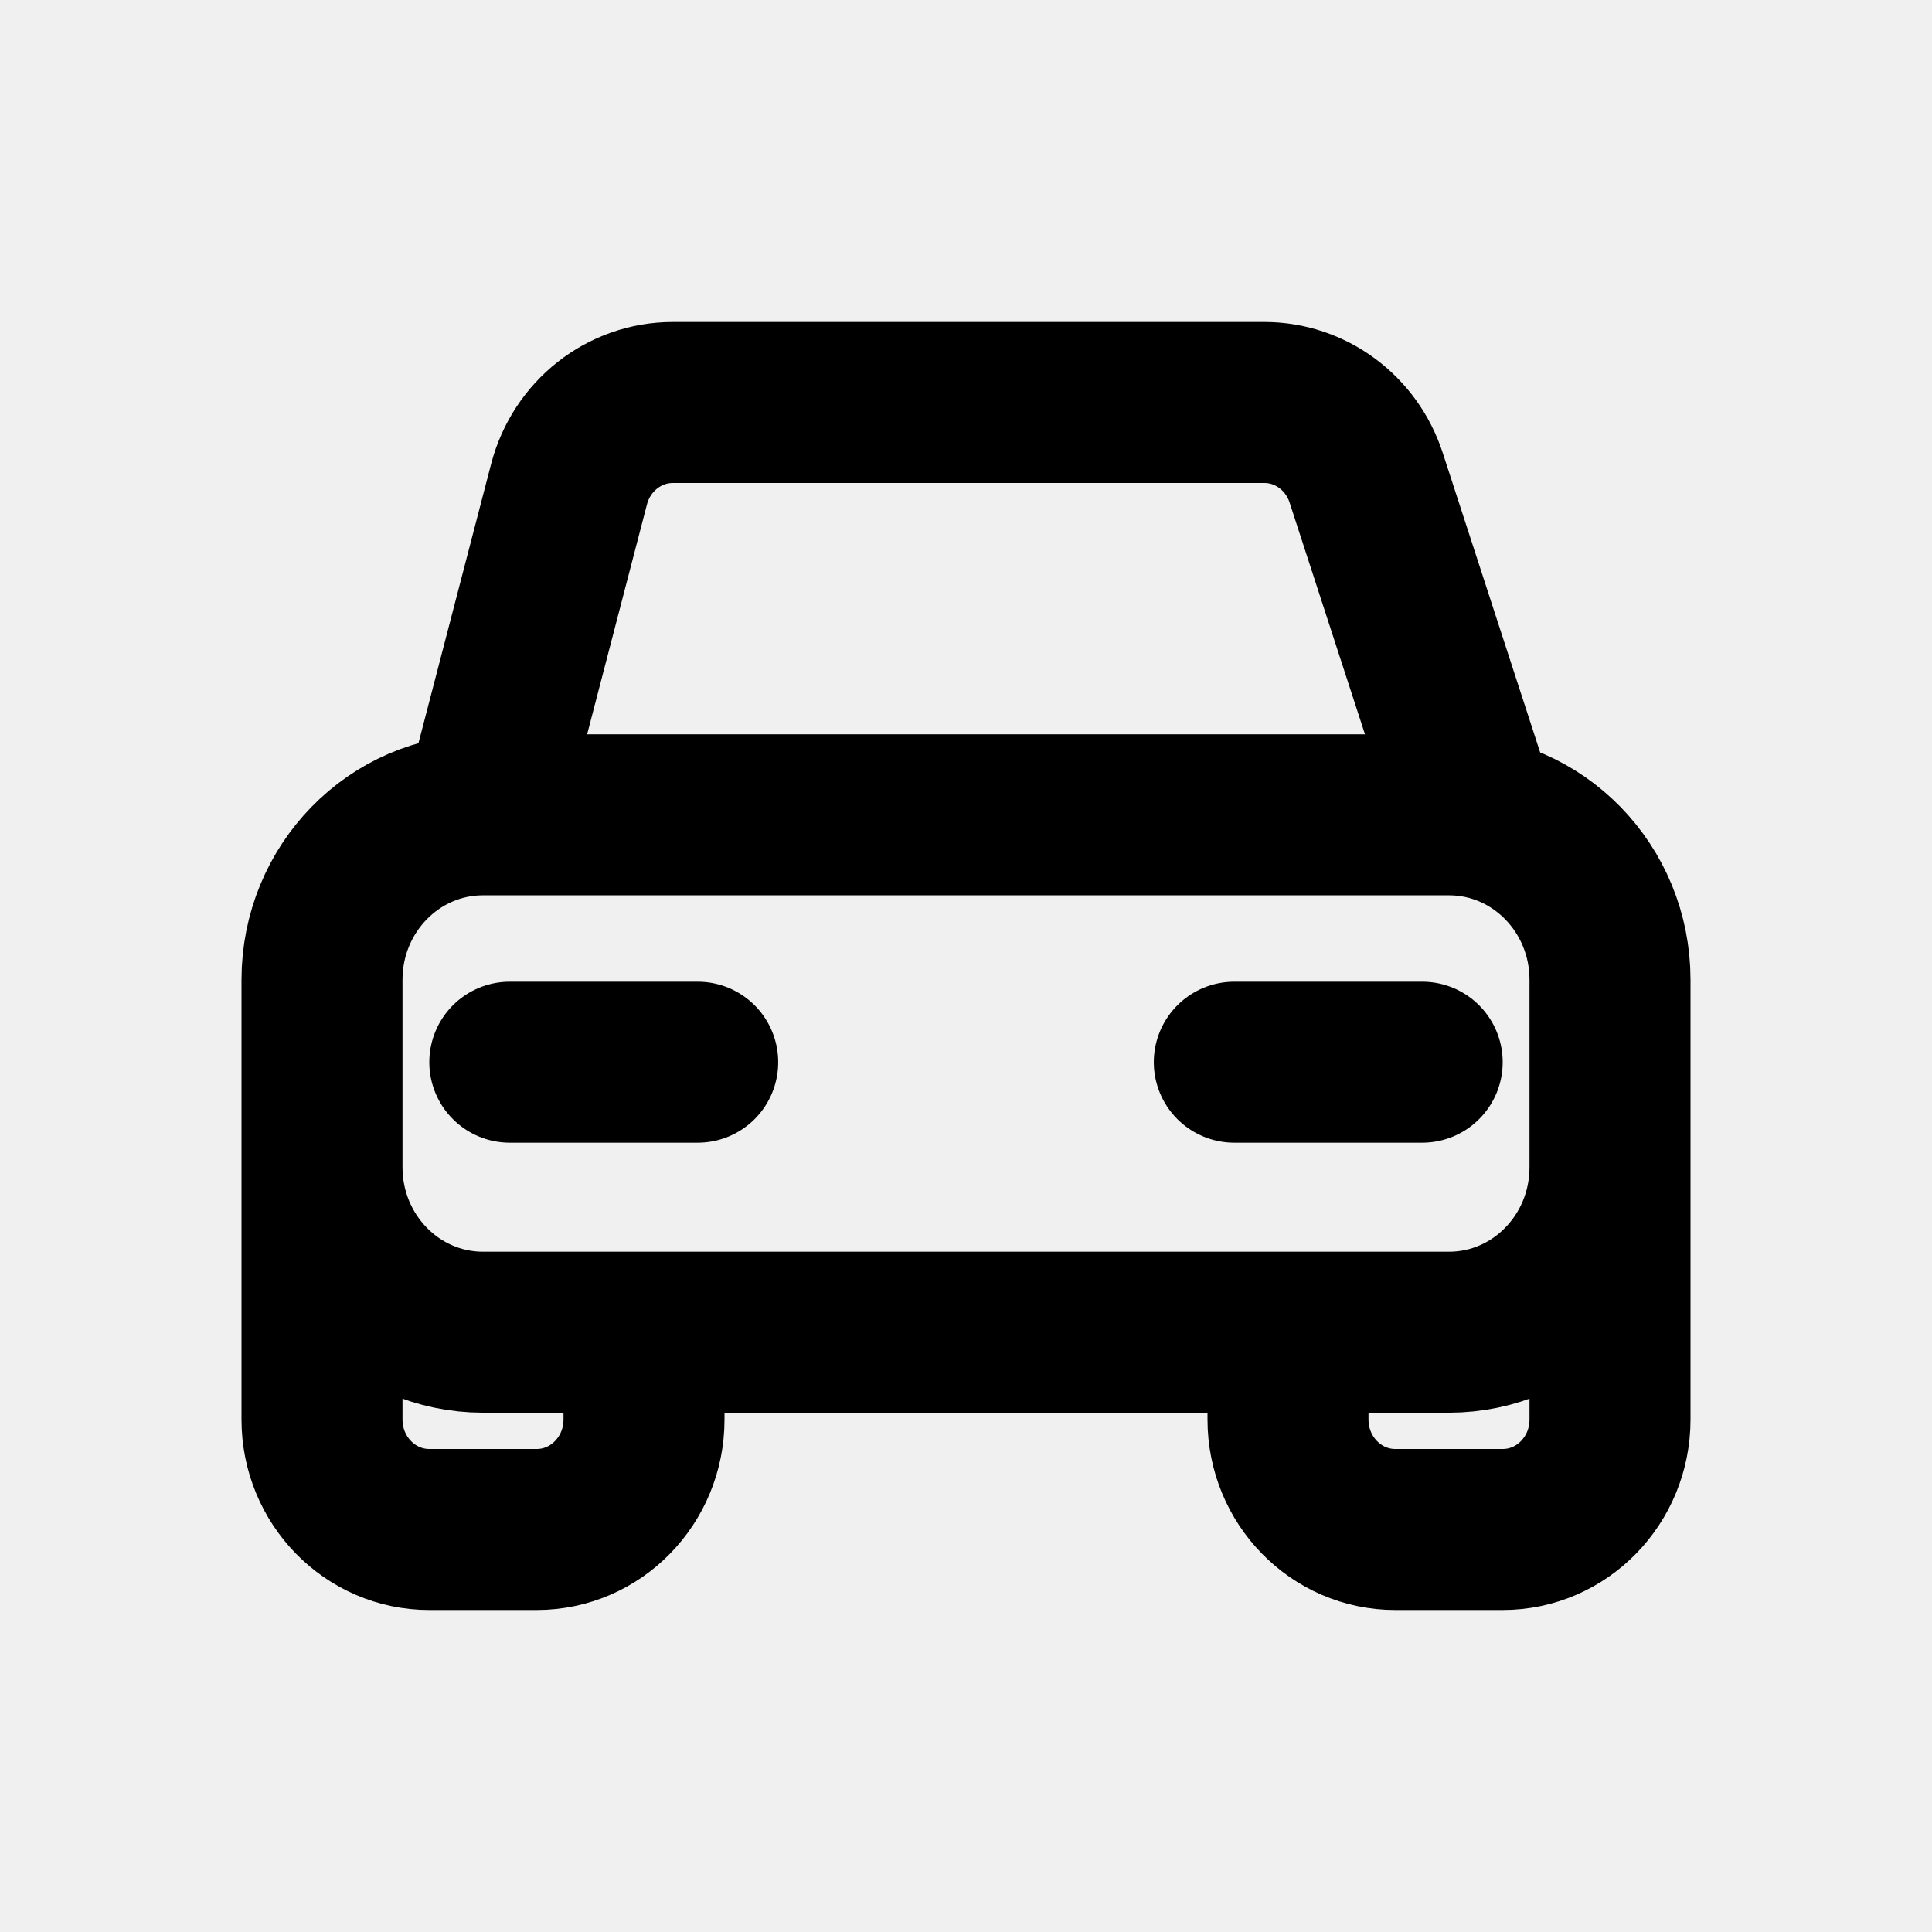
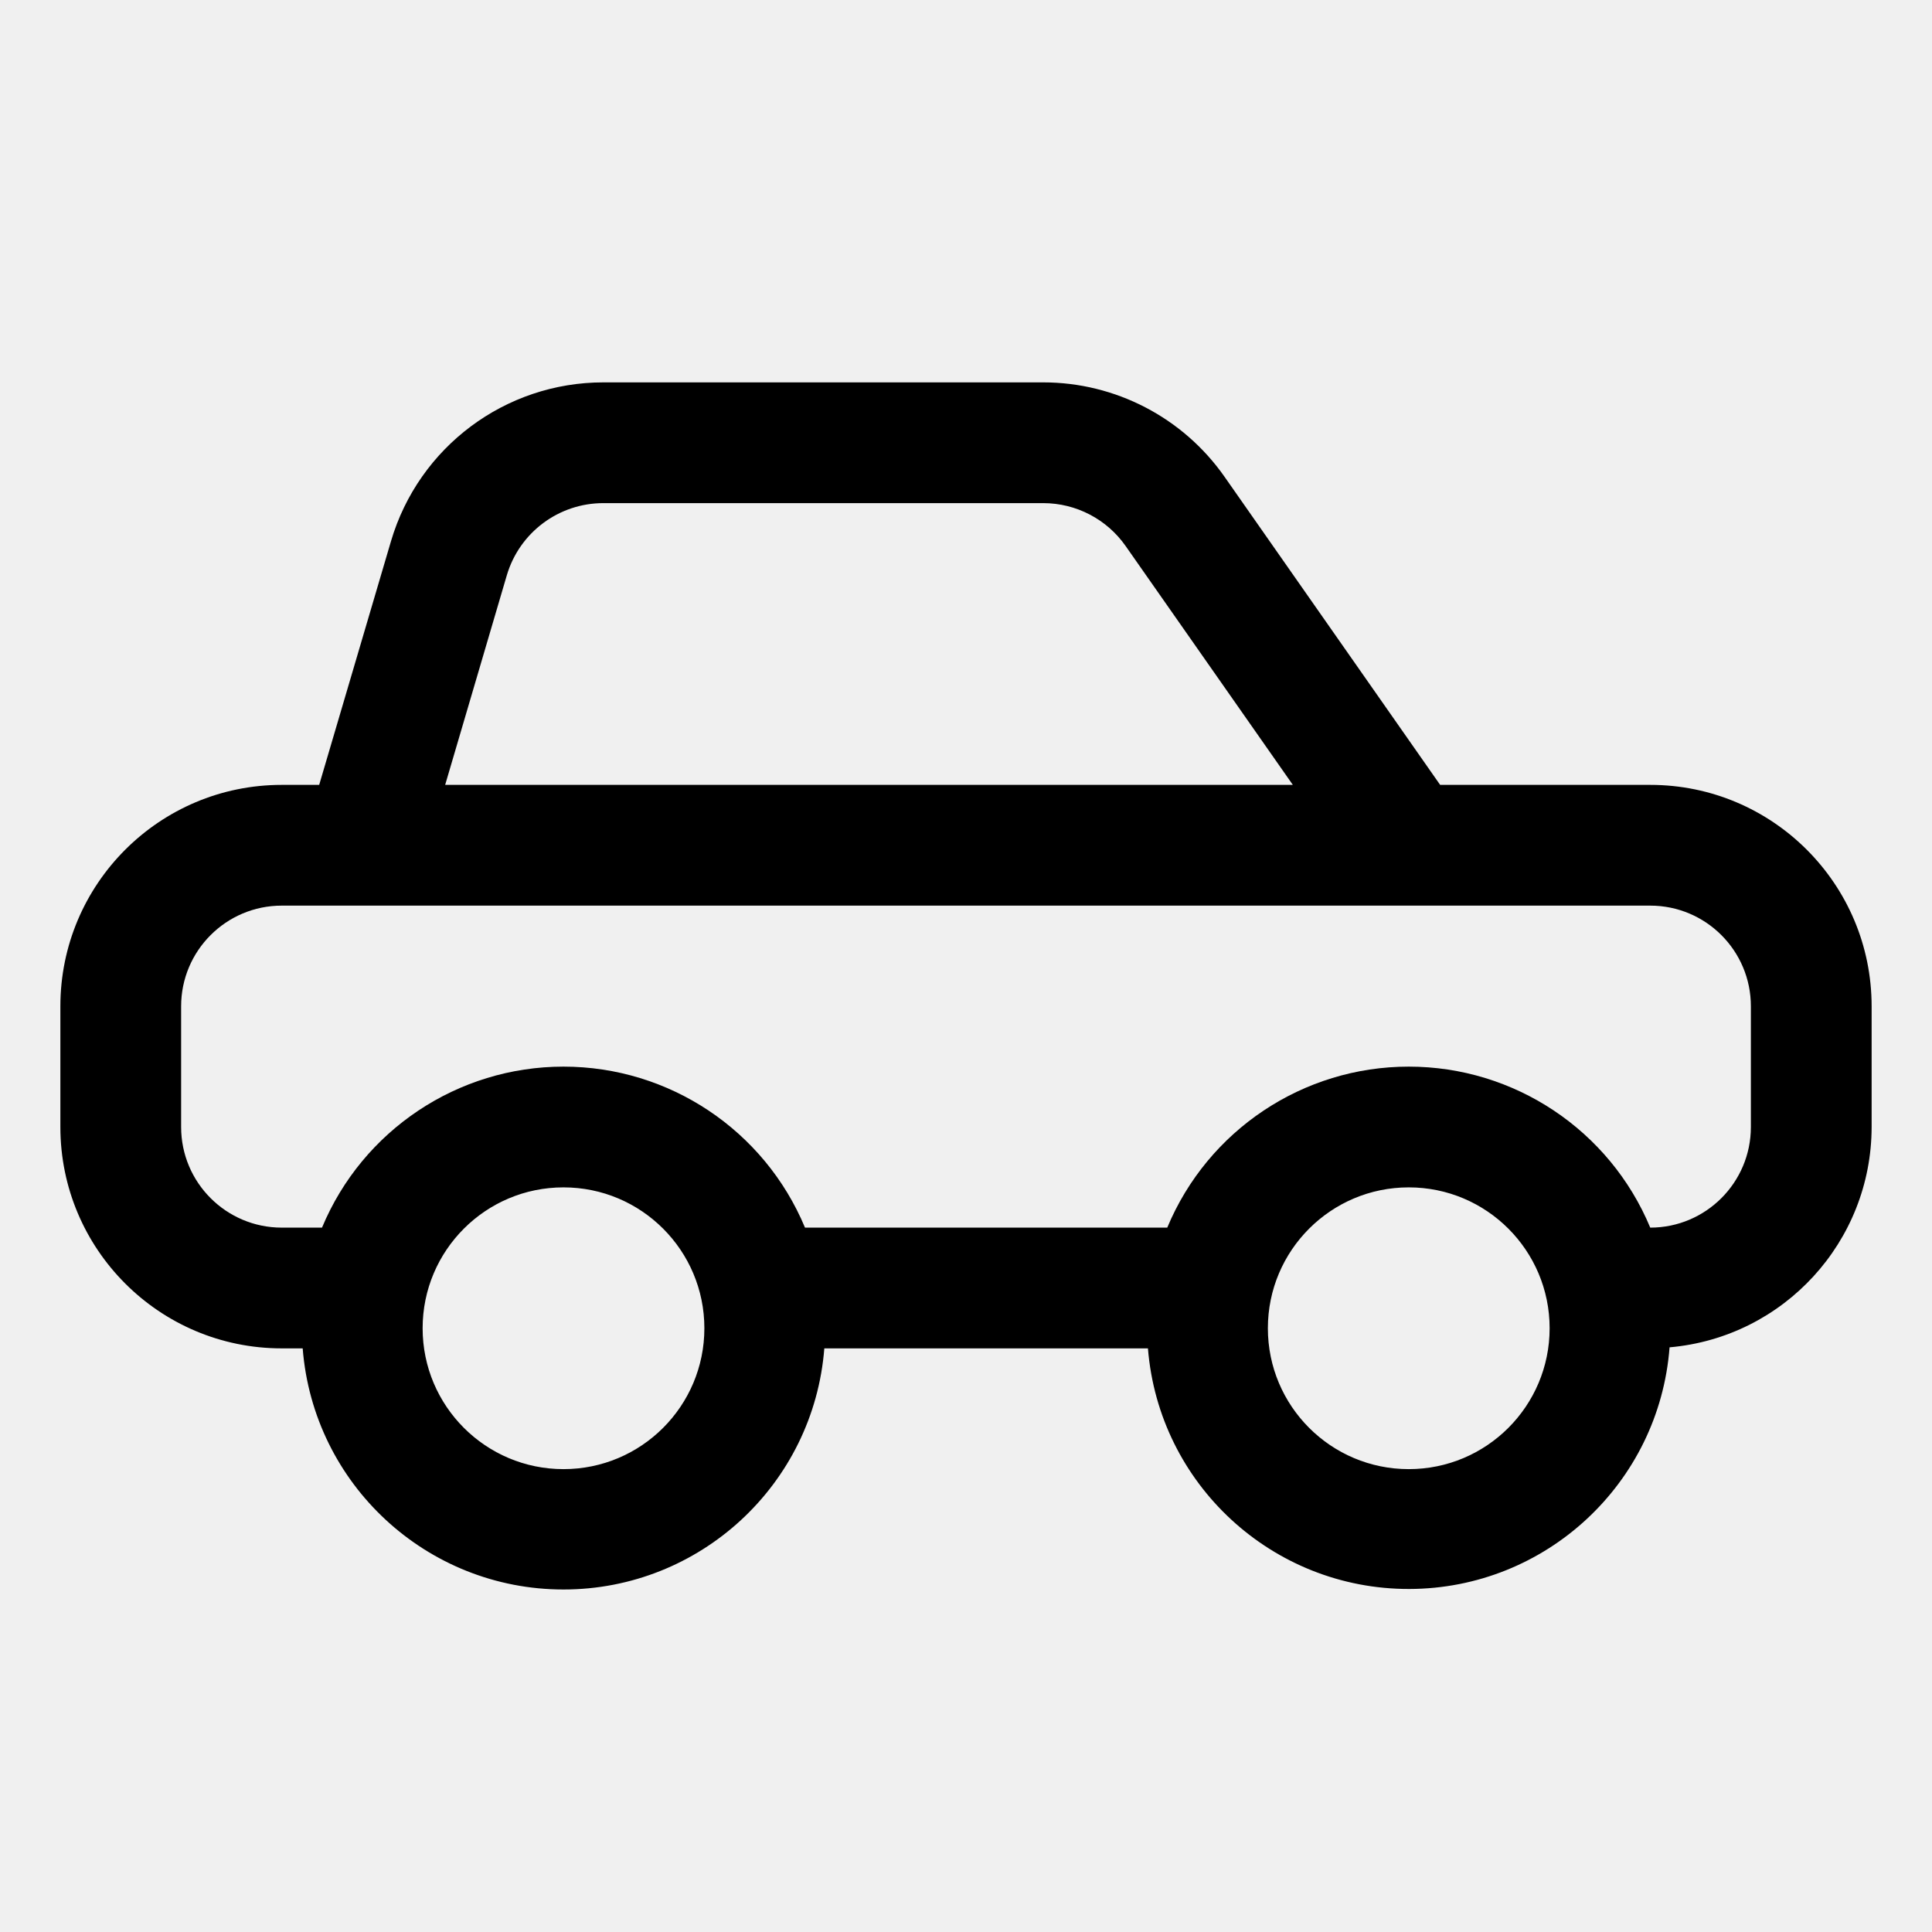
- <svg xmlns="http://www.w3.org/2000/svg" width="24" height="24" viewBox="0 0 24 24" fill="none">
-   <g clip-path="url(#clip0_6_62)">
-     <path d="M4 14.5V12.171C4 11.039 4.895 10.122 6 10.122M4 14.5C4 15.632 4.895 16.549 6 16.549H18C19.105 16.549 20 15.632 20 14.5M4 14.5V17.634C4 18.389 4.597 19 5.333 19H6.667C7.403 19 8 18.389 8 17.634V16.549M20 14.5V12.171C20 11.039 19.105 10.122 18 10.122H6M20 14.5V17.634C20 18.389 19.403 19 18.667 19H17.333C16.597 19 16 18.389 16 17.634V16.549M6 10.122L7.069 6.014C7.225 5.416 7.754 5 8.358 5H15.706C16.28 5 16.789 5.376 16.971 5.934L18.333 10.122M6.333 13.195H8.667M15.333 13.195H17.667" stroke="black" stroke-width="2" stroke-linecap="round" stroke-linejoin="round" />
-   </g>
-   <defs>
-     <clipPath id="clip0_6_62">
-       <rect width="24" height="24" fill="white" />
-     </clipPath>
-   </defs>
+ <svg xmlns="http://www.w3.org/2000/svg" viewBox="0 0 24 24">
+   <path fill="currentColor" fill-rule="evenodd" d="M12.959 4.75a2.75 2.75 0 0 1 2.253 1.173L17.89 9.75h2.61a2.75 2.75 0 0 1 2.75 2.75V14a2.75 2.75 0 0 1-2.51 2.737 3.25 3.25 0 0 1-6.48.013h-4.02a3.25 3.25 0 0 1-6.48 0H3.5A2.75 2.75 0 0 1 .75 14v-1.5A2.75 2.75 0 0 1 3.5 9.75h.465l.892-3.027a2.75 2.75 0 0 1 2.64-1.973zM7 14.75a1.75 1.75 0 1 0 0 3.5 1.75 1.75 0 0 0 0-3.5m10.5 0a1.75 1.75 0 1 0 0 3.5 1.75 1.75 0 0 0 0-3.5m-14-3.5c-.69 0-1.25.56-1.25 1.25V14c0 .69.56 1.25 1.25 1.25H4a3.25 3.25 0 0 1 6 0h4.5a3.25 3.25 0 0 1 6 0c.69 0 1.25-.56 1.25-1.25v-1.5c0-.69-.56-1.25-1.25-1.25zm3.996-5a1.25 1.25 0 0 0-1.2.896L5.53 9.75h10.53l-2.077-2.967a1.25 1.25 0 0 0-1.023-.533z" clip-rule="evenodd" />
</svg>
